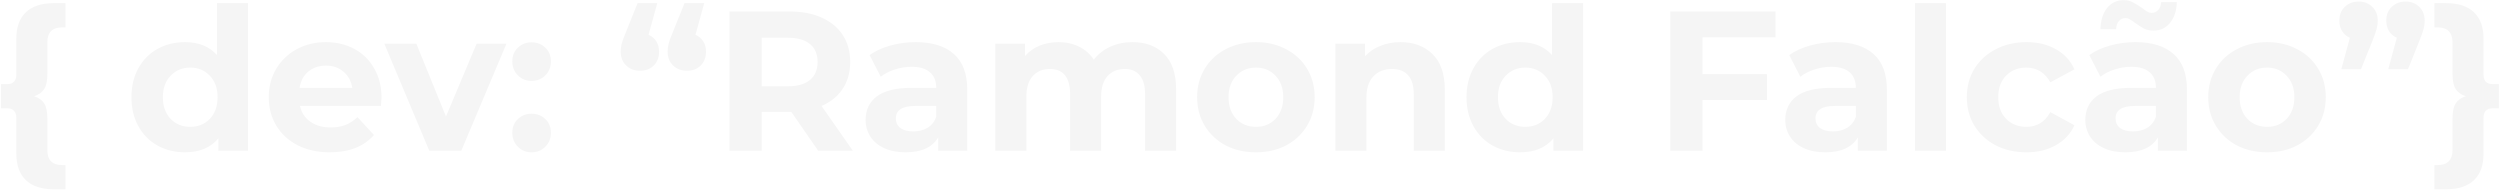
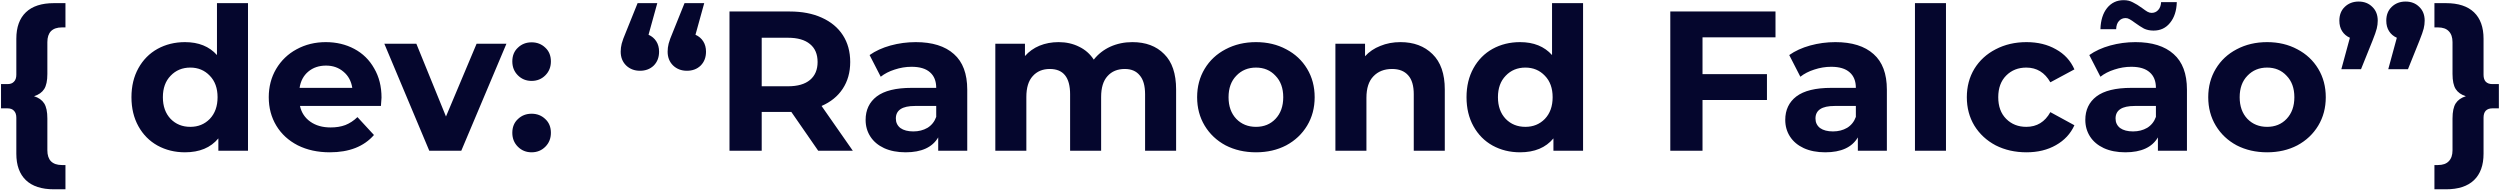
<svg xmlns="http://www.w3.org/2000/svg" width="1609" height="122" viewBox="0 0 1609 122" fill="none">
-   <path d="M30.48 47.592C30.48 51.944 29.797 55.187 28.432 57.32C27.067 59.453 24.891 60.989 21.904 61.928C24.891 62.867 27.067 64.403 28.432 66.536C29.797 68.669 30.48 71.912 30.48 76.264V96.744C30.48 99.816 31.248 102.163 32.784 103.784C34.405 105.405 36.752 106.216 39.824 106.216H42.128V121.832H34.704C26.768 121.832 20.752 119.869 16.656 115.944C12.56 112.019 10.512 106.344 10.512 98.92V75.752C10.512 73.789 10 72.296 8.976 71.272C8.037 70.248 6.672 69.736 4.88 69.736H0.656V54.12H4.88C6.672 54.12 8.037 53.608 8.976 52.584C10 51.56 10.512 50.067 10.512 48.104V24.936C10.512 17.512 12.56 11.837 16.656 7.912C20.752 3.987 26.768 2.024 34.704 2.024H42.128V17.64H39.824C36.752 17.64 34.405 18.451 32.784 20.072C31.248 21.693 30.48 24.04 30.48 27.112V47.592ZM159.61 2.024V97H140.538V89.064C135.589 95.037 128.421 98.024 119.034 98.024C112.549 98.024 106.661 96.573 101.37 93.672C96.165 90.771 92.069 86.632 89.082 81.256C86.095 75.88 84.602 69.651 84.602 62.568C84.602 55.485 86.095 49.256 89.082 43.88C92.069 38.504 96.165 34.365 101.37 31.464C106.661 28.563 112.549 27.112 119.034 27.112C127.823 27.112 134.693 29.885 139.642 35.432V2.024H159.61ZM122.49 81.64C127.525 81.64 131.706 79.933 135.034 76.52C138.362 73.021 140.026 68.371 140.026 62.568C140.026 56.765 138.362 52.157 135.034 48.744C131.706 45.245 127.525 43.496 122.49 43.496C117.37 43.496 113.146 45.245 109.818 48.744C106.49 52.157 104.826 56.765 104.826 62.568C104.826 68.371 106.49 73.021 109.818 76.52C113.146 79.933 117.37 81.64 122.49 81.64ZM245.547 62.824C245.547 63.08 245.419 64.872 245.163 68.2H193.067C194.006 72.467 196.224 75.837 199.723 78.312C203.222 80.787 207.574 82.024 212.779 82.024C216.363 82.024 219.52 81.512 222.251 80.488C225.067 79.379 227.67 77.672 230.059 75.368L240.683 86.888C234.198 94.312 224.726 98.024 212.267 98.024C204.502 98.024 197.632 96.531 191.659 93.544C185.686 90.472 181.078 86.248 177.835 80.872C174.592 75.496 172.971 69.395 172.971 62.568C172.971 55.827 174.55 49.768 177.707 44.392C180.95 38.931 185.344 34.707 190.891 31.72C196.523 28.648 202.795 27.112 209.707 27.112C216.448 27.112 222.55 28.563 228.011 31.464C233.472 34.365 237.739 38.547 240.811 44.008C243.968 49.384 245.547 55.656 245.547 62.824ZM209.835 42.216C205.312 42.216 201.515 43.496 198.443 46.056C195.371 48.616 193.494 52.115 192.811 56.552H226.731C226.048 52.2 224.171 48.744 221.099 46.184C218.027 43.539 214.272 42.216 209.835 42.216ZM325.943 28.136L296.887 97H276.279L247.351 28.136H267.959L287.031 74.984L306.743 28.136H325.943ZM342.143 52.072C338.644 52.072 335.7 50.877 333.311 48.488C330.922 46.099 329.727 43.112 329.727 39.528C329.727 35.859 330.922 32.915 333.311 30.696C335.7 28.392 338.644 27.24 342.143 27.24C345.642 27.24 348.586 28.392 350.975 30.696C353.364 32.915 354.559 35.859 354.559 39.528C354.559 43.112 353.364 46.099 350.975 48.488C348.586 50.877 345.642 52.072 342.143 52.072ZM342.143 98.024C338.644 98.024 335.7 96.829 333.311 94.44C330.922 92.051 329.727 89.064 329.727 85.48C329.727 81.811 330.922 78.867 333.311 76.648C335.7 74.344 338.644 73.192 342.143 73.192C345.642 73.192 348.586 74.344 350.975 76.648C353.364 78.867 354.559 81.811 354.559 85.48C354.559 89.064 353.364 92.051 350.975 94.44C348.586 96.829 345.642 98.024 342.143 98.024ZM417.397 22.376C419.53 23.315 421.194 24.723 422.389 26.6C423.584 28.477 424.181 30.696 424.181 33.256C424.181 36.925 423.029 39.912 420.725 42.216C418.421 44.435 415.477 45.544 411.893 45.544C408.309 45.544 405.322 44.392 402.933 42.088C400.629 39.784 399.477 36.84 399.477 33.256C399.477 31.549 399.69 29.843 400.117 28.136C400.544 26.429 401.482 23.869 402.933 20.456L410.357 2.024H423.029L417.397 22.376ZM447.605 22.376C449.738 23.315 451.402 24.723 452.597 26.6C453.792 28.477 454.389 30.696 454.389 33.256C454.389 36.925 453.237 39.912 450.933 42.216C448.629 44.435 445.685 45.544 442.101 45.544C438.517 45.544 435.53 44.392 433.141 42.088C430.837 39.784 429.685 36.84 429.685 33.256C429.685 31.549 429.898 29.843 430.325 28.136C430.752 26.429 431.69 23.869 433.141 20.456L440.565 2.024H453.237L447.605 22.376ZM526.587 97L509.307 72.04H508.283H490.235V97H469.499V7.4H508.283C516.219 7.4 523.088 8.723 528.891 11.368C534.779 14.013 539.302 17.768 542.459 22.632C545.616 27.496 547.195 33.256 547.195 39.912C547.195 46.568 545.574 52.328 542.331 57.192C539.174 61.971 534.651 65.64 528.763 68.2L548.859 97H526.587ZM526.203 39.912C526.203 34.877 524.582 31.037 521.339 28.392C518.096 25.661 513.36 24.296 507.131 24.296H490.235V55.528H507.131C513.36 55.528 518.096 54.163 521.339 51.432C524.582 48.701 526.203 44.861 526.203 39.912ZM589.367 27.112C600.034 27.112 608.226 29.672 613.943 34.792C619.66 39.827 622.519 47.464 622.519 57.704V97H603.831V88.424C600.076 94.824 593.079 98.024 582.839 98.024C577.548 98.024 572.94 97.128 569.015 95.336C565.175 93.544 562.231 91.069 560.183 87.912C558.135 84.755 557.111 81.171 557.111 77.16C557.111 70.76 559.5 65.725 564.279 62.056C569.143 58.387 576.61 56.552 586.679 56.552H602.551C602.551 52.2 601.228 48.872 598.583 46.568C595.938 44.179 591.97 42.984 586.679 42.984C583.01 42.984 579.383 43.581 575.799 44.776C572.3 45.885 569.314 47.421 566.839 49.384L559.671 35.432C563.426 32.787 567.906 30.739 573.111 29.288C578.402 27.837 583.82 27.112 589.367 27.112ZM587.831 84.584C591.244 84.584 594.274 83.816 596.919 82.28C599.564 80.659 601.442 78.312 602.551 75.24V68.2H588.855C580.663 68.2 576.567 70.888 576.567 76.264C576.567 78.824 577.548 80.872 579.511 82.408C581.559 83.859 584.332 84.584 587.831 84.584ZM728.783 27.112C737.402 27.112 744.228 29.672 749.263 34.792C754.383 39.827 756.943 47.421 756.943 57.576V97H736.975V60.648C736.975 55.187 735.823 51.133 733.519 48.488C731.3 45.757 728.1 44.392 723.919 44.392C719.226 44.392 715.514 45.928 712.783 49C710.052 51.987 708.687 56.467 708.687 62.44V97H688.719V60.648C688.719 49.811 684.367 44.392 675.663 44.392C671.055 44.392 667.386 45.928 664.655 49C661.924 51.987 660.559 56.467 660.559 62.44V97H640.591V28.136H659.663V36.072C662.223 33.171 665.338 30.952 669.007 29.416C672.762 27.88 676.858 27.112 681.295 27.112C686.159 27.112 690.554 28.093 694.479 30.056C698.404 31.933 701.562 34.707 703.951 38.376C706.767 34.792 710.308 32.019 714.575 30.056C718.927 28.093 723.663 27.112 728.783 27.112ZM808.359 98.024C801.106 98.024 794.578 96.531 788.775 93.544C783.058 90.472 778.578 86.248 775.335 80.872C772.092 75.496 770.471 69.395 770.471 62.568C770.471 55.741 772.092 49.64 775.335 44.264C778.578 38.888 783.058 34.707 788.775 31.72C794.578 28.648 801.106 27.112 808.359 27.112C815.612 27.112 822.098 28.648 827.815 31.72C833.532 34.707 838.012 38.888 841.255 44.264C844.498 49.64 846.119 55.741 846.119 62.568C846.119 69.395 844.498 75.496 841.255 80.872C838.012 86.248 833.532 90.472 827.815 93.544C822.098 96.531 815.612 98.024 808.359 98.024ZM808.359 81.64C813.479 81.64 817.66 79.933 820.903 76.52C824.231 73.021 825.895 68.371 825.895 62.568C825.895 56.765 824.231 52.157 820.903 48.744C817.66 45.245 813.479 43.496 808.359 43.496C803.239 43.496 799.015 45.245 795.687 48.744C792.359 52.157 790.695 56.765 790.695 62.568C790.695 68.371 792.359 73.021 795.687 76.52C799.015 79.933 803.239 81.64 808.359 81.64ZM901.322 27.112C909.855 27.112 916.725 29.672 921.93 34.792C927.221 39.912 929.866 47.507 929.866 57.576V97H909.898V60.648C909.898 55.187 908.703 51.133 906.314 48.488C903.925 45.757 900.469 44.392 895.946 44.392C890.911 44.392 886.901 45.971 883.914 49.128C880.927 52.2 879.434 56.808 879.434 62.952V97H859.466V28.136H878.538V36.2C881.183 33.299 884.469 31.08 888.394 29.544C892.319 27.923 896.629 27.112 901.322 27.112ZM1018.86 2.024V97H999.788V89.064C994.839 95.037 987.671 98.024 978.284 98.024C971.799 98.024 965.911 96.573 960.62 93.672C955.415 90.771 951.319 86.632 948.332 81.256C945.345 75.88 943.852 69.651 943.852 62.568C943.852 55.485 945.345 49.256 948.332 43.88C951.319 38.504 955.415 34.365 960.62 31.464C965.911 28.563 971.799 27.112 978.284 27.112C987.073 27.112 993.943 29.885 998.892 35.432V2.024H1018.86ZM981.74 81.64C986.775 81.64 990.956 79.933 994.284 76.52C997.612 73.021 999.276 68.371 999.276 62.568C999.276 56.765 997.612 52.157 994.284 48.744C990.956 45.245 986.775 43.496 981.74 43.496C976.62 43.496 972.396 45.245 969.068 48.744C965.74 52.157 964.076 56.765 964.076 62.568C964.076 68.371 965.74 73.021 969.068 76.52C972.396 79.933 976.62 81.64 981.74 81.64ZM1095.74 24.04V47.72H1137.21V64.36H1095.74V97H1075V7.4H1142.71V24.04H1095.74ZM1181.24 27.112C1191.91 27.112 1200.1 29.672 1205.82 34.792C1211.54 39.827 1214.39 47.464 1214.39 57.704V97H1195.71V88.424C1191.95 94.824 1184.95 98.024 1174.71 98.024C1169.42 98.024 1164.82 97.128 1160.89 95.336C1157.05 93.544 1154.11 91.069 1152.06 87.912C1150.01 84.755 1148.99 81.171 1148.99 77.16C1148.99 70.76 1151.38 65.725 1156.15 62.056C1161.02 58.387 1168.48 56.552 1178.55 56.552H1194.43C1194.43 52.2 1193.1 48.872 1190.46 46.568C1187.81 44.179 1183.84 42.984 1178.55 42.984C1174.88 42.984 1171.26 43.581 1167.67 44.776C1164.18 45.885 1161.19 47.421 1158.71 49.384L1151.55 35.432C1155.3 32.787 1159.78 30.739 1164.99 29.288C1170.28 27.837 1175.7 27.112 1181.24 27.112ZM1179.71 84.584C1183.12 84.584 1186.15 83.816 1188.79 82.28C1191.44 80.659 1193.32 78.312 1194.43 75.24V68.2H1180.73C1172.54 68.2 1168.44 70.888 1168.44 76.264C1168.44 78.824 1169.42 80.872 1171.39 82.408C1173.43 83.859 1176.21 84.584 1179.71 84.584ZM1232.47 2.024H1252.43V97H1232.47V2.024ZM1304.25 98.024C1296.91 98.024 1290.29 96.531 1284.41 93.544C1278.6 90.472 1274.04 86.248 1270.71 80.872C1267.47 75.496 1265.85 69.395 1265.85 62.568C1265.85 55.741 1267.47 49.64 1270.71 44.264C1274.04 38.888 1278.6 34.707 1284.41 31.72C1290.29 28.648 1296.91 27.112 1304.25 27.112C1311.5 27.112 1317.81 28.648 1323.19 31.72C1328.65 34.707 1332.62 39.016 1335.09 44.648L1319.61 52.968C1316.02 46.653 1310.86 43.496 1304.12 43.496C1298.91 43.496 1294.6 45.203 1291.19 48.616C1287.78 52.029 1286.07 56.68 1286.07 62.568C1286.07 68.456 1287.78 73.107 1291.19 76.52C1294.6 79.933 1298.91 81.64 1304.12 81.64C1310.94 81.64 1316.11 78.483 1319.61 72.168L1335.09 80.616C1332.62 86.077 1328.65 90.344 1323.19 93.416C1317.81 96.488 1311.5 98.024 1304.25 98.024ZM1374.37 27.112C1385.03 27.112 1393.23 29.672 1398.94 34.792C1404.66 39.827 1407.52 47.464 1407.52 57.704V97H1388.83V88.424C1385.08 94.824 1378.08 98.024 1367.84 98.024C1362.55 98.024 1357.94 97.128 1354.02 95.336C1350.18 93.544 1347.23 91.069 1345.18 87.912C1343.14 84.755 1342.11 81.171 1342.11 77.16C1342.11 70.76 1344.5 65.725 1349.28 62.056C1354.14 58.387 1361.61 56.552 1371.68 56.552H1387.55C1387.55 52.2 1386.23 48.872 1383.58 46.568C1380.94 44.179 1376.97 42.984 1371.68 42.984C1368.01 42.984 1364.38 43.581 1360.8 44.776C1357.3 45.885 1354.31 47.421 1351.84 49.384L1344.67 35.432C1348.43 32.787 1352.91 30.739 1358.11 29.288C1363.4 27.837 1368.82 27.112 1374.37 27.112ZM1372.83 84.584C1376.24 84.584 1379.27 83.816 1381.92 82.28C1384.56 80.659 1386.44 78.312 1387.55 75.24V68.2H1373.86C1365.66 68.2 1361.57 70.888 1361.57 76.264C1361.57 78.824 1362.55 80.872 1364.51 82.408C1366.56 83.859 1369.33 84.584 1372.83 84.584ZM1386.02 19.688C1383.71 19.688 1381.66 19.261 1379.87 18.408C1378.16 17.469 1376.24 16.232 1374.11 14.696C1372.75 13.672 1371.59 12.904 1370.66 12.392C1369.8 11.88 1368.95 11.624 1368.1 11.624C1366.3 11.624 1364.85 12.264 1363.74 13.544C1362.63 14.739 1362.04 16.488 1361.95 18.792H1351.84C1352.01 13.075 1353.42 8.552 1356.06 5.224C1358.79 1.811 1362.38 0.104 1366.82 0.104C1369.03 0.104 1371 0.573 1372.7 1.512C1374.5 2.365 1376.5 3.603 1378.72 5.224C1380.08 6.248 1381.19 7.016 1382.05 7.528C1382.99 8.04 1383.88 8.296 1384.74 8.296C1386.44 8.296 1387.85 7.699 1388.96 6.504C1390.15 5.224 1390.79 3.517 1390.88 1.384H1400.99C1400.82 6.931 1399.37 11.368 1396.64 14.696C1393.99 18.024 1390.45 19.688 1386.02 19.688ZM1459.11 98.024C1451.86 98.024 1445.33 96.531 1439.53 93.544C1433.81 90.472 1429.33 86.248 1426.09 80.872C1422.84 75.496 1421.22 69.395 1421.22 62.568C1421.22 55.741 1422.84 49.64 1426.09 44.264C1429.33 38.888 1433.81 34.707 1439.53 31.72C1445.33 28.648 1451.86 27.112 1459.11 27.112C1466.36 27.112 1472.85 28.648 1478.57 31.72C1484.28 34.707 1488.76 38.888 1492.01 44.264C1495.25 49.64 1496.87 55.741 1496.87 62.568C1496.87 69.395 1495.25 75.496 1492.01 80.872C1488.76 86.248 1484.28 90.472 1478.57 93.544C1472.85 96.531 1466.36 98.024 1459.11 98.024ZM1459.11 81.64C1464.23 81.64 1468.41 79.933 1471.65 76.52C1474.98 73.021 1476.65 68.371 1476.65 62.568C1476.65 56.765 1474.98 52.157 1471.65 48.744C1468.41 45.245 1464.23 43.496 1459.11 43.496C1453.99 43.496 1449.77 45.245 1446.44 48.744C1443.11 52.157 1441.45 56.765 1441.45 62.568C1441.45 68.371 1443.11 73.021 1446.44 76.52C1449.77 79.933 1453.99 81.64 1459.11 81.64ZM1518.02 1C1521.61 1 1524.55 2.152 1526.85 4.456C1529.16 6.675 1530.31 9.619 1530.31 13.288C1530.31 14.995 1530.1 16.701 1529.67 18.408C1529.24 20.115 1528.35 22.675 1526.98 26.088L1519.56 44.52H1506.89L1512.39 24.296C1510.26 23.357 1508.59 21.949 1507.4 20.072C1506.2 18.195 1505.61 15.933 1505.61 13.288C1505.61 9.619 1506.76 6.675 1509.06 4.456C1511.45 2.152 1514.44 1 1518.02 1ZM1548.23 1C1551.81 1 1554.76 2.152 1557.06 4.456C1559.37 6.675 1560.52 9.619 1560.52 13.288C1560.52 14.995 1560.3 16.701 1559.88 18.408C1559.45 20.115 1558.55 22.675 1557.19 26.088L1549.77 44.52H1537.09L1542.6 24.296C1540.46 23.357 1538.8 21.949 1537.61 20.072C1536.41 18.195 1535.81 15.933 1535.81 13.288C1535.81 9.619 1536.97 6.675 1539.27 4.456C1541.66 2.152 1544.65 1 1548.23 1ZM1608.27 54.12V69.736H1604.04C1602.25 69.736 1600.84 70.248 1599.82 71.272C1598.88 72.296 1598.41 73.789 1598.41 75.752V98.92C1598.41 106.344 1596.36 112.019 1592.27 115.944C1588.17 119.869 1582.16 121.832 1574.22 121.832H1566.8V106.216H1569.1C1572.17 106.216 1574.48 105.405 1576.01 103.784C1577.63 102.163 1578.44 99.816 1578.44 96.744V76.264C1578.44 71.912 1579.13 68.669 1580.49 66.536C1581.86 64.403 1584.03 62.867 1587.02 61.928C1584.03 60.989 1581.86 59.453 1580.49 57.32C1579.13 55.187 1578.44 51.944 1578.44 47.592V27.112C1578.44 24.04 1577.63 21.693 1576.01 20.072C1574.48 18.451 1572.17 17.64 1569.1 17.64H1566.8V2.024H1574.22C1582.16 2.024 1588.17 3.987 1592.27 7.912C1596.36 11.837 1598.41 17.512 1598.41 24.936V48.104C1598.41 50.067 1598.88 51.56 1599.82 52.584C1600.84 53.608 1602.25 54.12 1604.04 54.12H1608.27Z" fill="#f5f5f5" />
+   <path d="M30.48 47.592C30.48 51.944 29.797 55.187 28.432 57.32C27.067 59.453 24.891 60.989 21.904 61.928C24.891 62.867 27.067 64.403 28.432 66.536C29.797 68.669 30.48 71.912 30.48 76.264V96.744C30.48 99.816 31.248 102.163 32.784 103.784C34.405 105.405 36.752 106.216 39.824 106.216H42.128V121.832H34.704C26.768 121.832 20.752 119.869 16.656 115.944C12.56 112.019 10.512 106.344 10.512 98.92V75.752C10.512 73.789 10 72.296 8.976 71.272C8.037 70.248 6.672 69.736 4.88 69.736H0.656V54.12H4.88C6.672 54.12 8.037 53.608 8.976 52.584C10 51.56 10.512 50.067 10.512 48.104V24.936C10.512 17.512 12.56 11.837 16.656 7.912C20.752 3.987 26.768 2.024 34.704 2.024H42.128V17.64H39.824C36.752 17.64 34.405 18.451 32.784 20.072C31.248 21.693 30.48 24.04 30.48 27.112V47.592ZM159.61 2.024V97H140.538V89.064C135.589 95.037 128.421 98.024 119.034 98.024C112.549 98.024 106.661 96.573 101.37 93.672C96.165 90.771 92.069 86.632 89.082 81.256C86.095 75.88 84.602 69.651 84.602 62.568C84.602 55.485 86.095 49.256 89.082 43.88C92.069 38.504 96.165 34.365 101.37 31.464C106.661 28.563 112.549 27.112 119.034 27.112C127.823 27.112 134.693 29.885 139.642 35.432V2.024H159.61ZM122.49 81.64C127.525 81.64 131.706 79.933 135.034 76.52C138.362 73.021 140.026 68.371 140.026 62.568C140.026 56.765 138.362 52.157 135.034 48.744C131.706 45.245 127.525 43.496 122.49 43.496C117.37 43.496 113.146 45.245 109.818 48.744C106.49 52.157 104.826 56.765 104.826 62.568C104.826 68.371 106.49 73.021 109.818 76.52C113.146 79.933 117.37 81.64 122.49 81.64ZM245.547 62.824C245.547 63.08 245.419 64.872 245.163 68.2H193.067C194.006 72.467 196.224 75.837 199.723 78.312C203.222 80.787 207.574 82.024 212.779 82.024C216.363 82.024 219.52 81.512 222.251 80.488C225.067 79.379 227.67 77.672 230.059 75.368L240.683 86.888C234.198 94.312 224.726 98.024 212.267 98.024C204.502 98.024 197.632 96.531 191.659 93.544C185.686 90.472 181.078 86.248 177.835 80.872C174.592 75.496 172.971 69.395 172.971 62.568C172.971 55.827 174.55 49.768 177.707 44.392C180.95 38.931 185.344 34.707 190.891 31.72C196.523 28.648 202.795 27.112 209.707 27.112C216.448 27.112 222.55 28.563 228.011 31.464C233.472 34.365 237.739 38.547 240.811 44.008C243.968 49.384 245.547 55.656 245.547 62.824ZM209.835 42.216C205.312 42.216 201.515 43.496 198.443 46.056C195.371 48.616 193.494 52.115 192.811 56.552H226.731C226.048 52.2 224.171 48.744 221.099 46.184C218.027 43.539 214.272 42.216 209.835 42.216ZM325.943 28.136L296.887 97H276.279L247.351 28.136H267.959L287.031 74.984L306.743 28.136H325.943ZM342.143 52.072C338.644 52.072 335.7 50.877 333.311 48.488C330.922 46.099 329.727 43.112 329.727 39.528C329.727 35.859 330.922 32.915 333.311 30.696C335.7 28.392 338.644 27.24 342.143 27.24C345.642 27.24 348.586 28.392 350.975 30.696C353.364 32.915 354.559 35.859 354.559 39.528C354.559 43.112 353.364 46.099 350.975 48.488C348.586 50.877 345.642 52.072 342.143 52.072ZM342.143 98.024C338.644 98.024 335.7 96.829 333.311 94.44C330.922 92.051 329.727 89.064 329.727 85.48C329.727 81.811 330.922 78.867 333.311 76.648C335.7 74.344 338.644 73.192 342.143 73.192C345.642 73.192 348.586 74.344 350.975 76.648C353.364 78.867 354.559 81.811 354.559 85.48C354.559 89.064 353.364 92.051 350.975 94.44C348.586 96.829 345.642 98.024 342.143 98.024ZM417.397 22.376C419.53 23.315 421.194 24.723 422.389 26.6C423.584 28.477 424.181 30.696 424.181 33.256C424.181 36.925 423.029 39.912 420.725 42.216C418.421 44.435 415.477 45.544 411.893 45.544C408.309 45.544 405.322 44.392 402.933 42.088C400.629 39.784 399.477 36.84 399.477 33.256C399.477 31.549 399.69 29.843 400.117 28.136C400.544 26.429 401.482 23.869 402.933 20.456L410.357 2.024H423.029L417.397 22.376ZM447.605 22.376C449.738 23.315 451.402 24.723 452.597 26.6C453.792 28.477 454.389 30.696 454.389 33.256C454.389 36.925 453.237 39.912 450.933 42.216C448.629 44.435 445.685 45.544 442.101 45.544C438.517 45.544 435.53 44.392 433.141 42.088C430.837 39.784 429.685 36.84 429.685 33.256C429.685 31.549 429.898 29.843 430.325 28.136C430.752 26.429 431.69 23.869 433.141 20.456L440.565 2.024H453.237L447.605 22.376ZM526.587 97L509.307 72.04H508.283H490.235V97H469.499V7.4H508.283C516.219 7.4 523.088 8.723 528.891 11.368C534.779 14.013 539.302 17.768 542.459 22.632C545.616 27.496 547.195 33.256 547.195 39.912C547.195 46.568 545.574 52.328 542.331 57.192C539.174 61.971 534.651 65.64 528.763 68.2L548.859 97H526.587ZM526.203 39.912C526.203 34.877 524.582 31.037 521.339 28.392C518.096 25.661 513.36 24.296 507.131 24.296H490.235V55.528H507.131C513.36 55.528 518.096 54.163 521.339 51.432C524.582 48.701 526.203 44.861 526.203 39.912ZM589.367 27.112C600.034 27.112 608.226 29.672 613.943 34.792C619.66 39.827 622.519 47.464 622.519 57.704V97H603.831V88.424C600.076 94.824 593.079 98.024 582.839 98.024C577.548 98.024 572.94 97.128 569.015 95.336C565.175 93.544 562.231 91.069 560.183 87.912C558.135 84.755 557.111 81.171 557.111 77.16C557.111 70.76 559.5 65.725 564.279 62.056C569.143 58.387 576.61 56.552 586.679 56.552H602.551C602.551 52.2 601.228 48.872 598.583 46.568C595.938 44.179 591.97 42.984 586.679 42.984C583.01 42.984 579.383 43.581 575.799 44.776C572.3 45.885 569.314 47.421 566.839 49.384L559.671 35.432C563.426 32.787 567.906 30.739 573.111 29.288C578.402 27.837 583.82 27.112 589.367 27.112ZM587.831 84.584C591.244 84.584 594.274 83.816 596.919 82.28C599.564 80.659 601.442 78.312 602.551 75.24V68.2H588.855C580.663 68.2 576.567 70.888 576.567 76.264C576.567 78.824 577.548 80.872 579.511 82.408C581.559 83.859 584.332 84.584 587.831 84.584ZM728.783 27.112C737.402 27.112 744.228 29.672 749.263 34.792C754.383 39.827 756.943 47.421 756.943 57.576V97H736.975V60.648C736.975 55.187 735.823 51.133 733.519 48.488C731.3 45.757 728.1 44.392 723.919 44.392C719.226 44.392 715.514 45.928 712.783 49C710.052 51.987 708.687 56.467 708.687 62.44V97H688.719V60.648C688.719 49.811 684.367 44.392 675.663 44.392C671.055 44.392 667.386 45.928 664.655 49C661.924 51.987 660.559 56.467 660.559 62.44V97H640.591V28.136H659.663V36.072C662.223 33.171 665.338 30.952 669.007 29.416C672.762 27.88 676.858 27.112 681.295 27.112C686.159 27.112 690.554 28.093 694.479 30.056C698.404 31.933 701.562 34.707 703.951 38.376C706.767 34.792 710.308 32.019 714.575 30.056C718.927 28.093 723.663 27.112 728.783 27.112ZM808.359 98.024C801.106 98.024 794.578 96.531 788.775 93.544C783.058 90.472 778.578 86.248 775.335 80.872C772.092 75.496 770.471 69.395 770.471 62.568C770.471 55.741 772.092 49.64 775.335 44.264C778.578 38.888 783.058 34.707 788.775 31.72C794.578 28.648 801.106 27.112 808.359 27.112C815.612 27.112 822.098 28.648 827.815 31.72C833.532 34.707 838.012 38.888 841.255 44.264C844.498 49.64 846.119 55.741 846.119 62.568C846.119 69.395 844.498 75.496 841.255 80.872C838.012 86.248 833.532 90.472 827.815 93.544C822.098 96.531 815.612 98.024 808.359 98.024ZM808.359 81.64C813.479 81.64 817.66 79.933 820.903 76.52C824.231 73.021 825.895 68.371 825.895 62.568C825.895 56.765 824.231 52.157 820.903 48.744C817.66 45.245 813.479 43.496 808.359 43.496C803.239 43.496 799.015 45.245 795.687 48.744C792.359 52.157 790.695 56.765 790.695 62.568C790.695 68.371 792.359 73.021 795.687 76.52C799.015 79.933 803.239 81.64 808.359 81.64ZM901.322 27.112C909.855 27.112 916.725 29.672 921.93 34.792C927.221 39.912 929.866 47.507 929.866 57.576V97H909.898V60.648C909.898 55.187 908.703 51.133 906.314 48.488C903.925 45.757 900.469 44.392 895.946 44.392C890.911 44.392 886.901 45.971 883.914 49.128C880.927 52.2 879.434 56.808 879.434 62.952V97H859.466V28.136H878.538V36.2C881.183 33.299 884.469 31.08 888.394 29.544C892.319 27.923 896.629 27.112 901.322 27.112ZM1018.86 2.024V97H999.788V89.064C994.839 95.037 987.671 98.024 978.284 98.024C971.799 98.024 965.911 96.573 960.62 93.672C955.415 90.771 951.319 86.632 948.332 81.256C945.345 75.88 943.852 69.651 943.852 62.568C943.852 55.485 945.345 49.256 948.332 43.88C951.319 38.504 955.415 34.365 960.62 31.464C965.911 28.563 971.799 27.112 978.284 27.112C987.073 27.112 993.943 29.885 998.892 35.432V2.024H1018.86ZM981.74 81.64C986.775 81.64 990.956 79.933 994.284 76.52C997.612 73.021 999.276 68.371 999.276 62.568C999.276 56.765 997.612 52.157 994.284 48.744C990.956 45.245 986.775 43.496 981.74 43.496C976.62 43.496 972.396 45.245 969.068 48.744C965.74 52.157 964.076 56.765 964.076 62.568C964.076 68.371 965.74 73.021 969.068 76.52C972.396 79.933 976.62 81.64 981.74 81.64ZM1095.74 24.04V47.72H1137.21V64.36H1095.74V97H1075V7.4H1142.71V24.04H1095.74ZM1181.24 27.112C1191.91 27.112 1200.1 29.672 1205.82 34.792C1211.54 39.827 1214.39 47.464 1214.39 57.704V97H1195.71V88.424C1191.95 94.824 1184.95 98.024 1174.71 98.024C1169.42 98.024 1164.82 97.128 1160.89 95.336C1157.05 93.544 1154.11 91.069 1152.06 87.912C1150.01 84.755 1148.99 81.171 1148.99 77.16C1148.99 70.76 1151.38 65.725 1156.15 62.056C1161.02 58.387 1168.48 56.552 1178.55 56.552H1194.43C1194.43 52.2 1193.1 48.872 1190.46 46.568C1187.81 44.179 1183.84 42.984 1178.55 42.984C1174.88 42.984 1171.26 43.581 1167.67 44.776C1164.18 45.885 1161.19 47.421 1158.71 49.384L1151.55 35.432C1155.3 32.787 1159.78 30.739 1164.99 29.288C1170.28 27.837 1175.7 27.112 1181.24 27.112ZM1179.71 84.584C1183.12 84.584 1186.15 83.816 1188.79 82.28C1191.44 80.659 1193.32 78.312 1194.43 75.24V68.2H1180.73C1172.54 68.2 1168.44 70.888 1168.44 76.264C1168.44 78.824 1169.42 80.872 1171.39 82.408C1173.43 83.859 1176.21 84.584 1179.71 84.584ZM1232.47 2.024H1252.43V97H1232.47V2.024ZM1304.25 98.024C1296.91 98.024 1290.29 96.531 1284.41 93.544C1278.6 90.472 1274.04 86.248 1270.71 80.872C1267.47 75.496 1265.85 69.395 1265.85 62.568C1265.85 55.741 1267.47 49.64 1270.71 44.264C1274.04 38.888 1278.6 34.707 1284.41 31.72C1290.29 28.648 1296.91 27.112 1304.25 27.112C1311.5 27.112 1317.81 28.648 1323.19 31.72C1328.65 34.707 1332.62 39.016 1335.09 44.648L1319.61 52.968C1316.02 46.653 1310.86 43.496 1304.12 43.496C1298.91 43.496 1294.6 45.203 1291.19 48.616C1287.78 52.029 1286.07 56.68 1286.07 62.568C1286.07 68.456 1287.78 73.107 1291.19 76.52C1294.6 79.933 1298.91 81.64 1304.12 81.64C1310.94 81.64 1316.11 78.483 1319.61 72.168L1335.09 80.616C1332.62 86.077 1328.65 90.344 1323.19 93.416C1317.81 96.488 1311.5 98.024 1304.25 98.024ZM1374.37 27.112C1385.03 27.112 1393.23 29.672 1398.94 34.792C1404.66 39.827 1407.52 47.464 1407.52 57.704V97H1388.83V88.424C1385.08 94.824 1378.08 98.024 1367.84 98.024C1362.55 98.024 1357.94 97.128 1354.02 95.336C1350.18 93.544 1347.23 91.069 1345.18 87.912C1343.14 84.755 1342.11 81.171 1342.11 77.16C1342.11 70.76 1344.5 65.725 1349.28 62.056C1354.14 58.387 1361.61 56.552 1371.68 56.552H1387.55C1387.55 52.2 1386.23 48.872 1383.58 46.568C1380.94 44.179 1376.97 42.984 1371.68 42.984C1368.01 42.984 1364.38 43.581 1360.8 44.776C1357.3 45.885 1354.31 47.421 1351.84 49.384L1344.67 35.432C1348.43 32.787 1352.91 30.739 1358.11 29.288C1363.4 27.837 1368.82 27.112 1374.37 27.112ZM1372.83 84.584C1376.24 84.584 1379.27 83.816 1381.92 82.28C1384.56 80.659 1386.44 78.312 1387.55 75.24V68.2H1373.86C1365.66 68.2 1361.57 70.888 1361.57 76.264C1361.57 78.824 1362.55 80.872 1364.51 82.408C1366.56 83.859 1369.33 84.584 1372.83 84.584ZM1386.02 19.688C1383.71 19.688 1381.66 19.261 1379.87 18.408C1378.16 17.469 1376.24 16.232 1374.11 14.696C1372.75 13.672 1371.59 12.904 1370.66 12.392C1369.8 11.88 1368.95 11.624 1368.1 11.624C1366.3 11.624 1364.85 12.264 1363.74 13.544C1362.63 14.739 1362.04 16.488 1361.95 18.792H1351.84C1352.01 13.075 1353.42 8.552 1356.06 5.224C1358.79 1.811 1362.38 0.104 1366.82 0.104C1369.03 0.104 1371 0.573 1372.7 1.512C1374.5 2.365 1376.5 3.603 1378.72 5.224C1380.08 6.248 1381.19 7.016 1382.05 7.528C1382.99 8.04 1383.88 8.296 1384.74 8.296C1386.44 8.296 1387.85 7.699 1388.96 6.504C1390.15 5.224 1390.79 3.517 1390.88 1.384H1400.99C1400.82 6.931 1399.37 11.368 1396.64 14.696C1393.99 18.024 1390.45 19.688 1386.02 19.688ZM1459.11 98.024C1451.86 98.024 1445.33 96.531 1439.53 93.544C1433.81 90.472 1429.33 86.248 1426.09 80.872C1422.84 75.496 1421.22 69.395 1421.22 62.568C1421.22 55.741 1422.84 49.64 1426.09 44.264C1429.33 38.888 1433.81 34.707 1439.53 31.72C1445.33 28.648 1451.86 27.112 1459.11 27.112C1466.36 27.112 1472.85 28.648 1478.57 31.72C1484.28 34.707 1488.76 38.888 1492.01 44.264C1495.25 49.64 1496.87 55.741 1496.87 62.568C1496.87 69.395 1495.25 75.496 1492.01 80.872C1488.76 86.248 1484.28 90.472 1478.57 93.544C1472.85 96.531 1466.36 98.024 1459.11 98.024ZM1459.11 81.64C1464.23 81.64 1468.41 79.933 1471.65 76.52C1474.98 73.021 1476.65 68.371 1476.65 62.568C1476.65 56.765 1474.98 52.157 1471.65 48.744C1468.41 45.245 1464.23 43.496 1459.11 43.496C1453.99 43.496 1449.77 45.245 1446.44 48.744C1443.11 52.157 1441.45 56.765 1441.45 62.568C1441.45 68.371 1443.11 73.021 1446.44 76.52C1449.77 79.933 1453.99 81.64 1459.11 81.64ZM1518.02 1C1521.61 1 1524.55 2.152 1526.85 4.456C1529.16 6.675 1530.31 9.619 1530.31 13.288C1530.31 14.995 1530.1 16.701 1529.67 18.408C1529.24 20.115 1528.35 22.675 1526.98 26.088L1519.56 44.52H1506.89L1512.39 24.296C1510.26 23.357 1508.59 21.949 1507.4 20.072C1506.2 18.195 1505.61 15.933 1505.61 13.288C1505.61 9.619 1506.76 6.675 1509.06 4.456C1511.45 2.152 1514.44 1 1518.02 1ZM1548.23 1C1551.81 1 1554.76 2.152 1557.06 4.456C1559.37 6.675 1560.52 9.619 1560.52 13.288C1560.52 14.995 1560.3 16.701 1559.88 18.408C1559.45 20.115 1558.55 22.675 1557.19 26.088L1549.77 44.52H1537.09L1542.6 24.296C1540.46 23.357 1538.8 21.949 1537.61 20.072C1536.41 18.195 1535.81 15.933 1535.81 13.288C1535.81 9.619 1536.97 6.675 1539.27 4.456C1541.66 2.152 1544.65 1 1548.23 1ZM1608.27 54.12V69.736H1604.04C1602.25 69.736 1600.84 70.248 1599.82 71.272C1598.88 72.296 1598.41 73.789 1598.41 75.752V98.92C1598.41 106.344 1596.36 112.019 1592.27 115.944C1588.17 119.869 1582.16 121.832 1574.22 121.832H1566.8V106.216H1569.1C1572.17 106.216 1574.48 105.405 1576.01 103.784C1577.63 102.163 1578.44 99.816 1578.44 96.744V76.264C1578.44 71.912 1579.13 68.669 1580.49 66.536C1581.86 64.403 1584.03 62.867 1587.02 61.928C1584.03 60.989 1581.86 59.453 1580.49 57.32C1579.13 55.187 1578.44 51.944 1578.44 47.592V27.112C1578.44 24.04 1577.63 21.693 1576.01 20.072C1574.48 18.451 1572.17 17.64 1569.1 17.64H1566.8V2.024H1574.22C1582.16 2.024 1588.17 3.987 1592.27 7.912C1596.36 11.837 1598.41 17.512 1598.41 24.936V48.104C1598.41 50.067 1598.88 51.56 1599.82 52.584C1600.84 53.608 1602.25 54.12 1604.04 54.12H1608.27Z" fill="rgb(5, 6, 45)" />
</svg>
